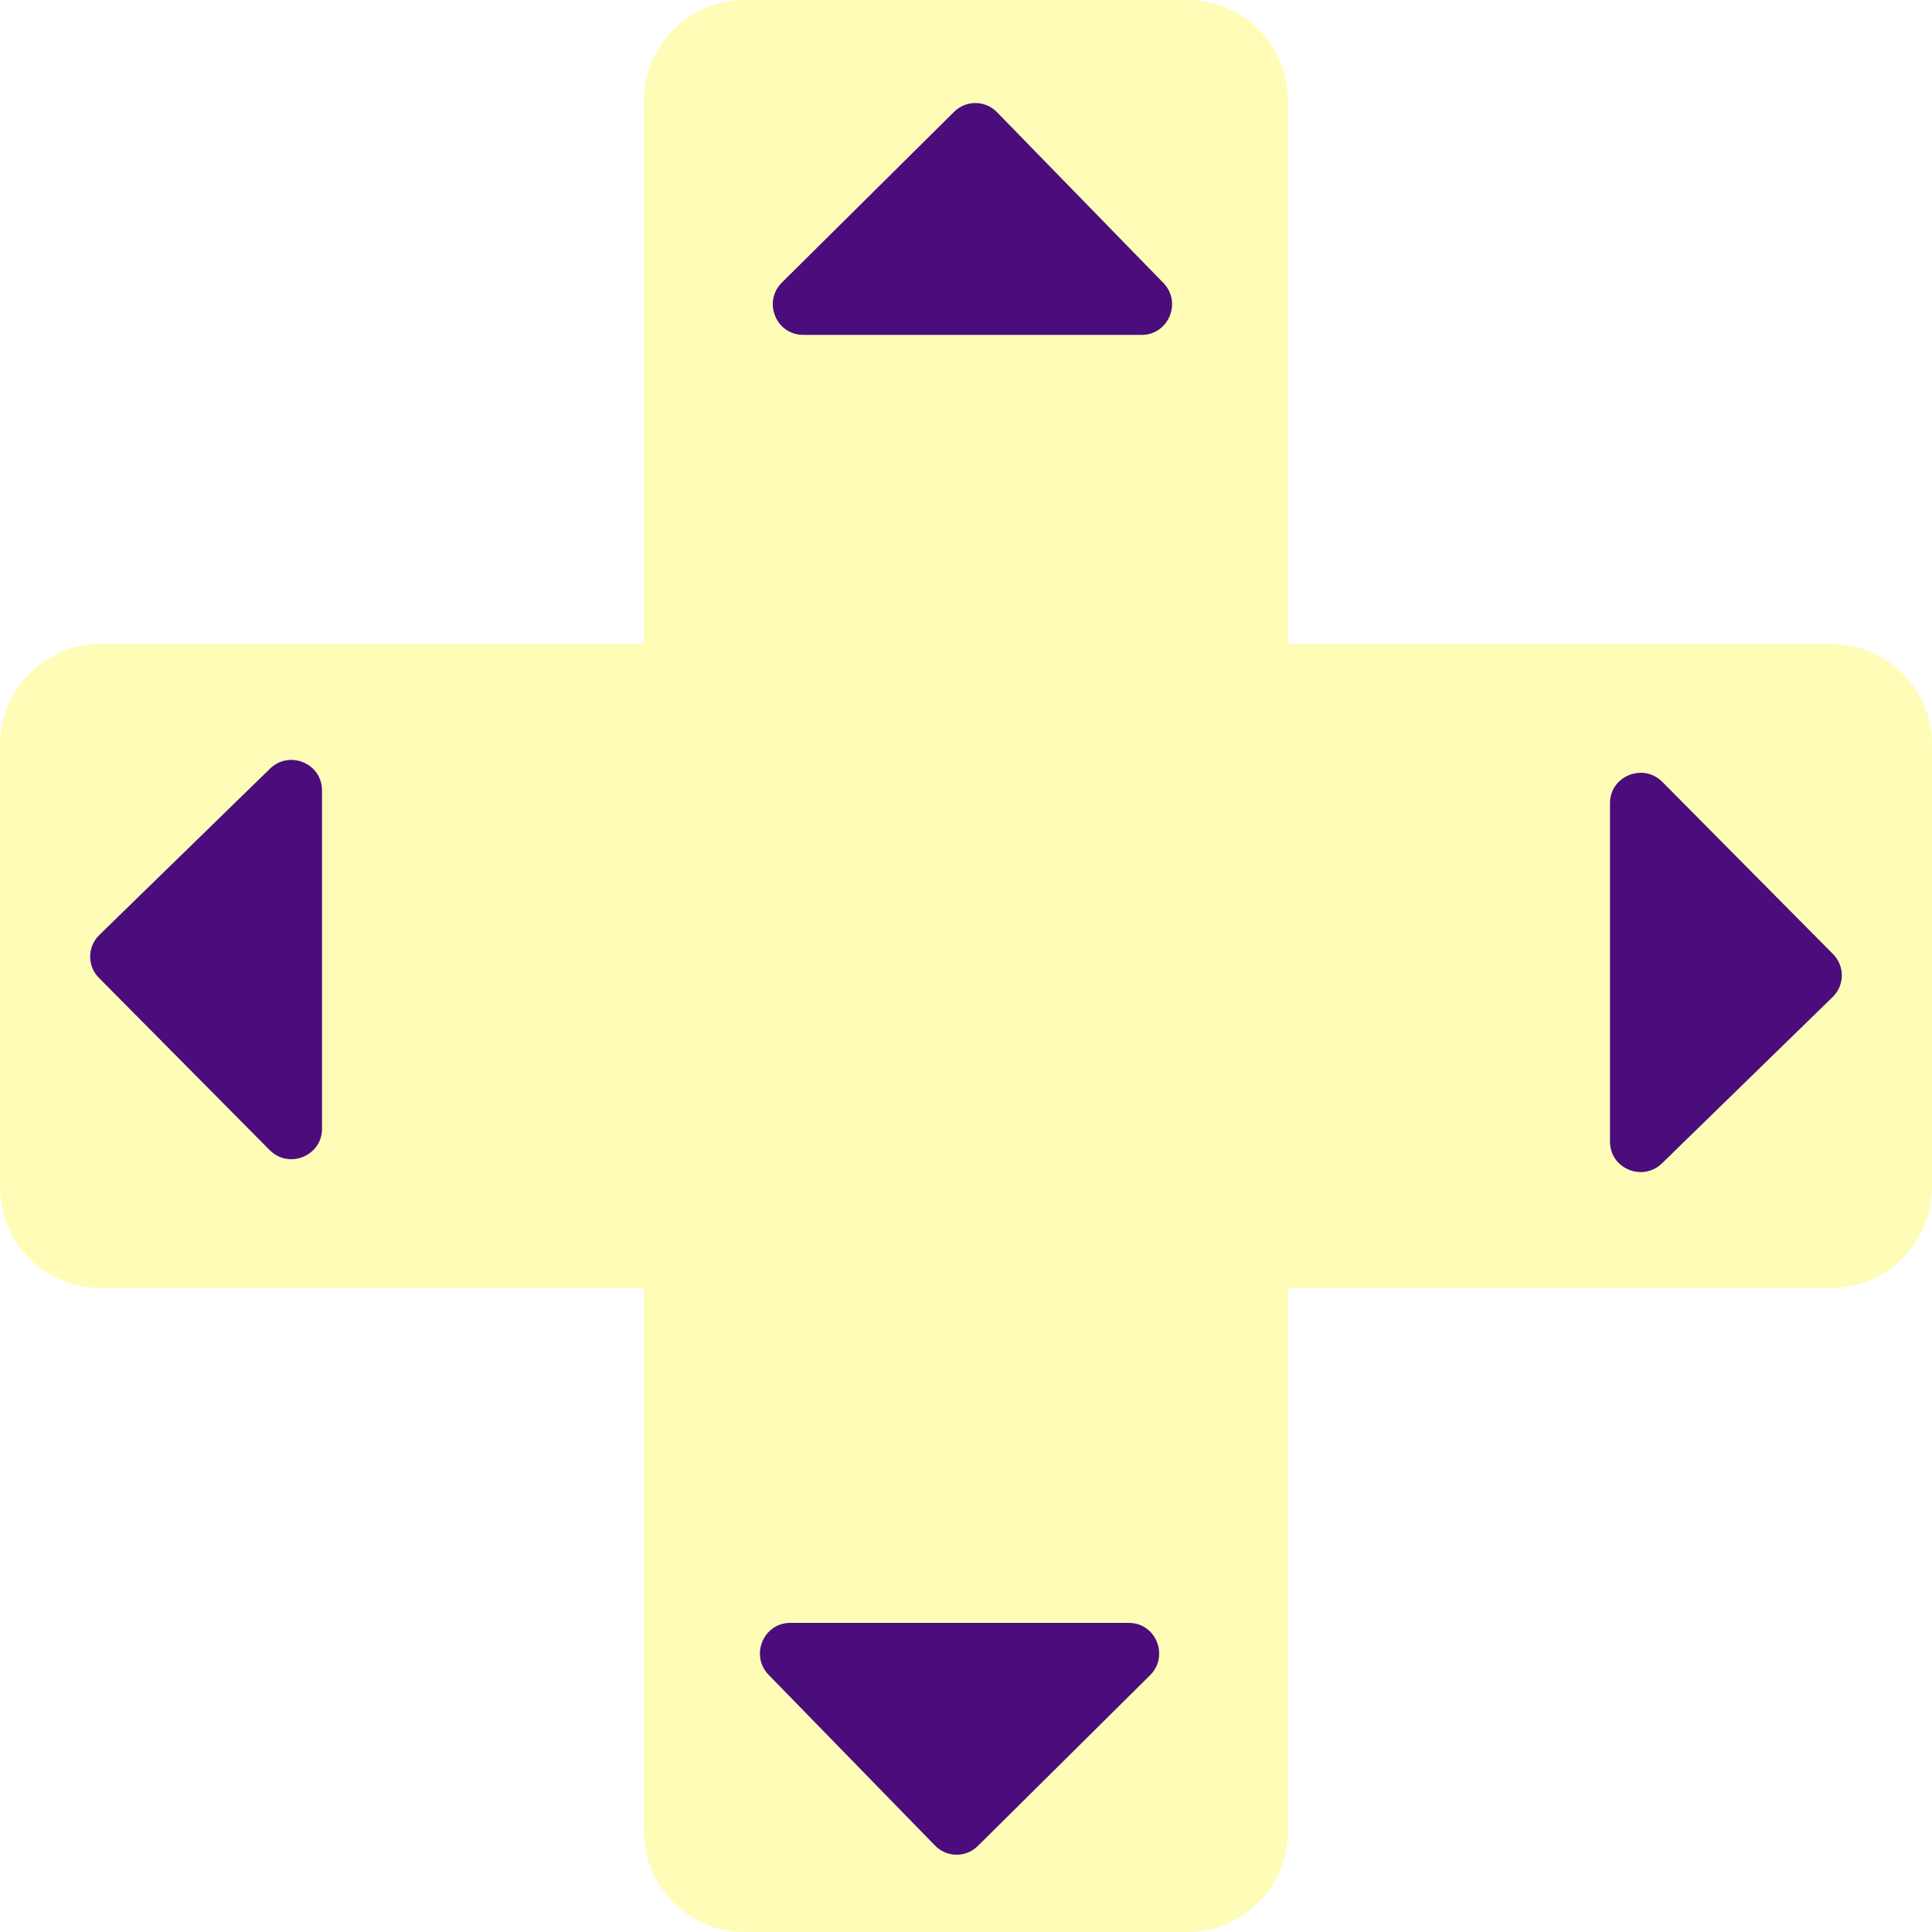
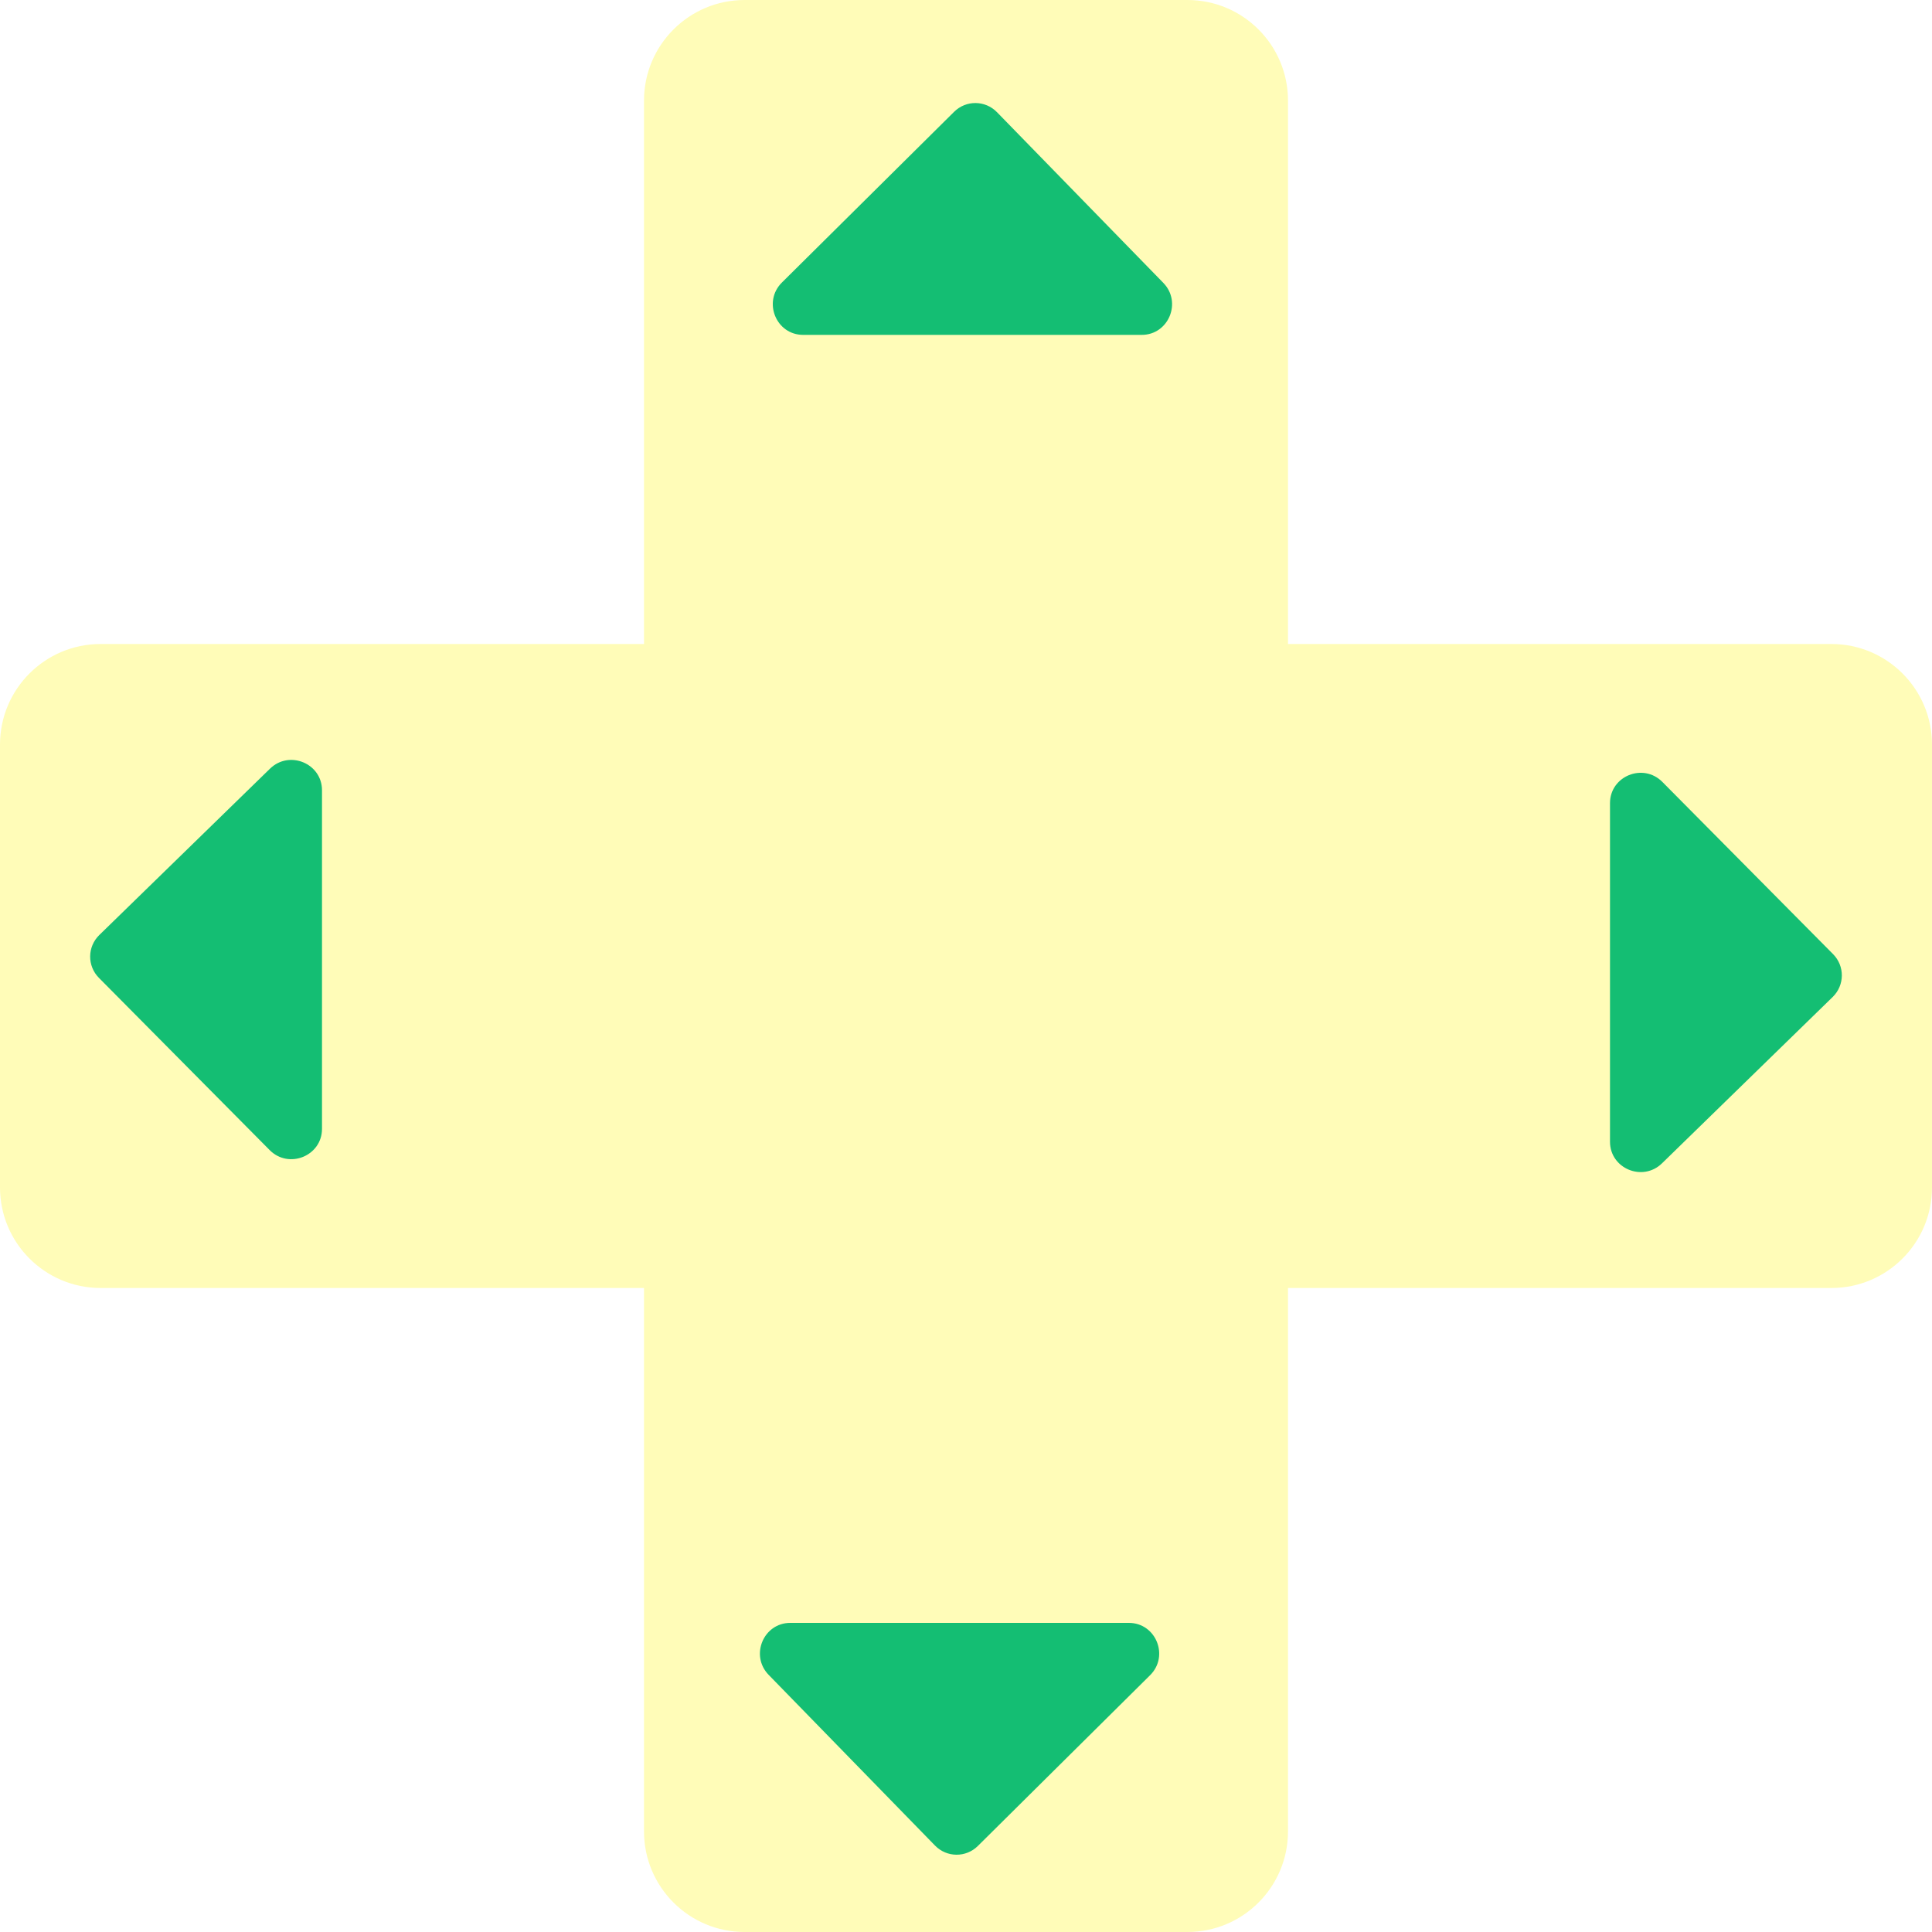
<svg xmlns="http://www.w3.org/2000/svg" width="120" height="120" viewBox="0 0 120 120" fill="none">
  <path fill-rule="evenodd" clip-rule="evenodd" d="M73.75 1.47526e-06C77.202 1.47526e-06 80 2.798 80 6.25V40H113.75C117.202 40 120 42.798 120 46.25V73.75C120 77.202 117.202 80 113.75 80H80V113.75C80 117.202 77.202 120 73.75 120H46.25C42.798 120 40 117.202 40 113.75L40 80H6.25C2.798 80 0 77.202 0 73.75L2.11099e-06 46.25C2.26187e-06 42.798 2.798 40 6.25 40H40V6.25C40 2.798 42.798 -1.50882e-07 46.25 0L73.75 1.47526e-06Z" fill="#FFFCB8" />
-   <path d="M59.262 6.944L48.566 17.548C47.365 18.739 48.201 20.8 49.886 20.8H70.914C72.583 20.8 73.426 18.772 72.257 17.571L61.924 6.968C61.195 6.22 60.003 6.209 59.262 6.944Z" fill="#4A0D7B" />
-   <path d="M6.145 60.738L16.748 71.433C17.939 72.635 20 71.799 20 70.114L20 49.086C20 47.417 17.972 46.574 16.771 47.743L6.168 58.076C5.42 58.805 5.41 59.997 6.145 60.738Z" fill="#4A0D7B" />
-   <path d="M113.855 59.262L103.252 48.566C102.061 47.365 100 48.201 100 49.886L100 70.914C100 72.583 102.028 73.426 103.229 72.257L113.832 61.924C114.58 61.195 114.59 60.003 113.855 59.262Z" fill="#4A0D7B" />
-   <path d="M60.738 114.655L71.433 104.052C72.635 102.861 71.799 100.8 70.114 100.8L49.086 100.8C47.417 100.8 46.574 102.828 47.743 104.029L58.076 114.632C58.805 115.38 59.997 115.39 60.738 114.655Z" fill="#4A0D7B" />
+   <path d="M59.262 6.944L48.566 17.548C47.365 18.739 48.201 20.8 49.886 20.8H70.914C72.583 20.8 73.426 18.772 72.257 17.571L61.924 6.968C61.195 6.22 60.003 6.209 59.262 6.944Z" fill="#14BE73" />
+   <path d="M6.145 60.738L16.748 71.433C17.939 72.635 20 71.799 20 70.114L20 49.086C20 47.417 17.972 46.574 16.771 47.743L6.168 58.076C5.42 58.805 5.41 59.997 6.145 60.738Z" fill="#14BE73" />
+   <path d="M113.855 59.262L103.252 48.566C102.061 47.365 100 48.201 100 49.886L100 70.914C100 72.583 102.028 73.426 103.229 72.257L113.832 61.924C114.58 61.195 114.59 60.003 113.855 59.262Z" fill="#14BE73" />
+   <path d="M60.738 114.655L71.433 104.052C72.635 102.861 71.799 100.8 70.114 100.8L49.086 100.8C47.417 100.8 46.574 102.828 47.743 104.029L58.076 114.632C58.805 115.38 59.997 115.39 60.738 114.655Z" fill="#14BE73" />
</svg>
